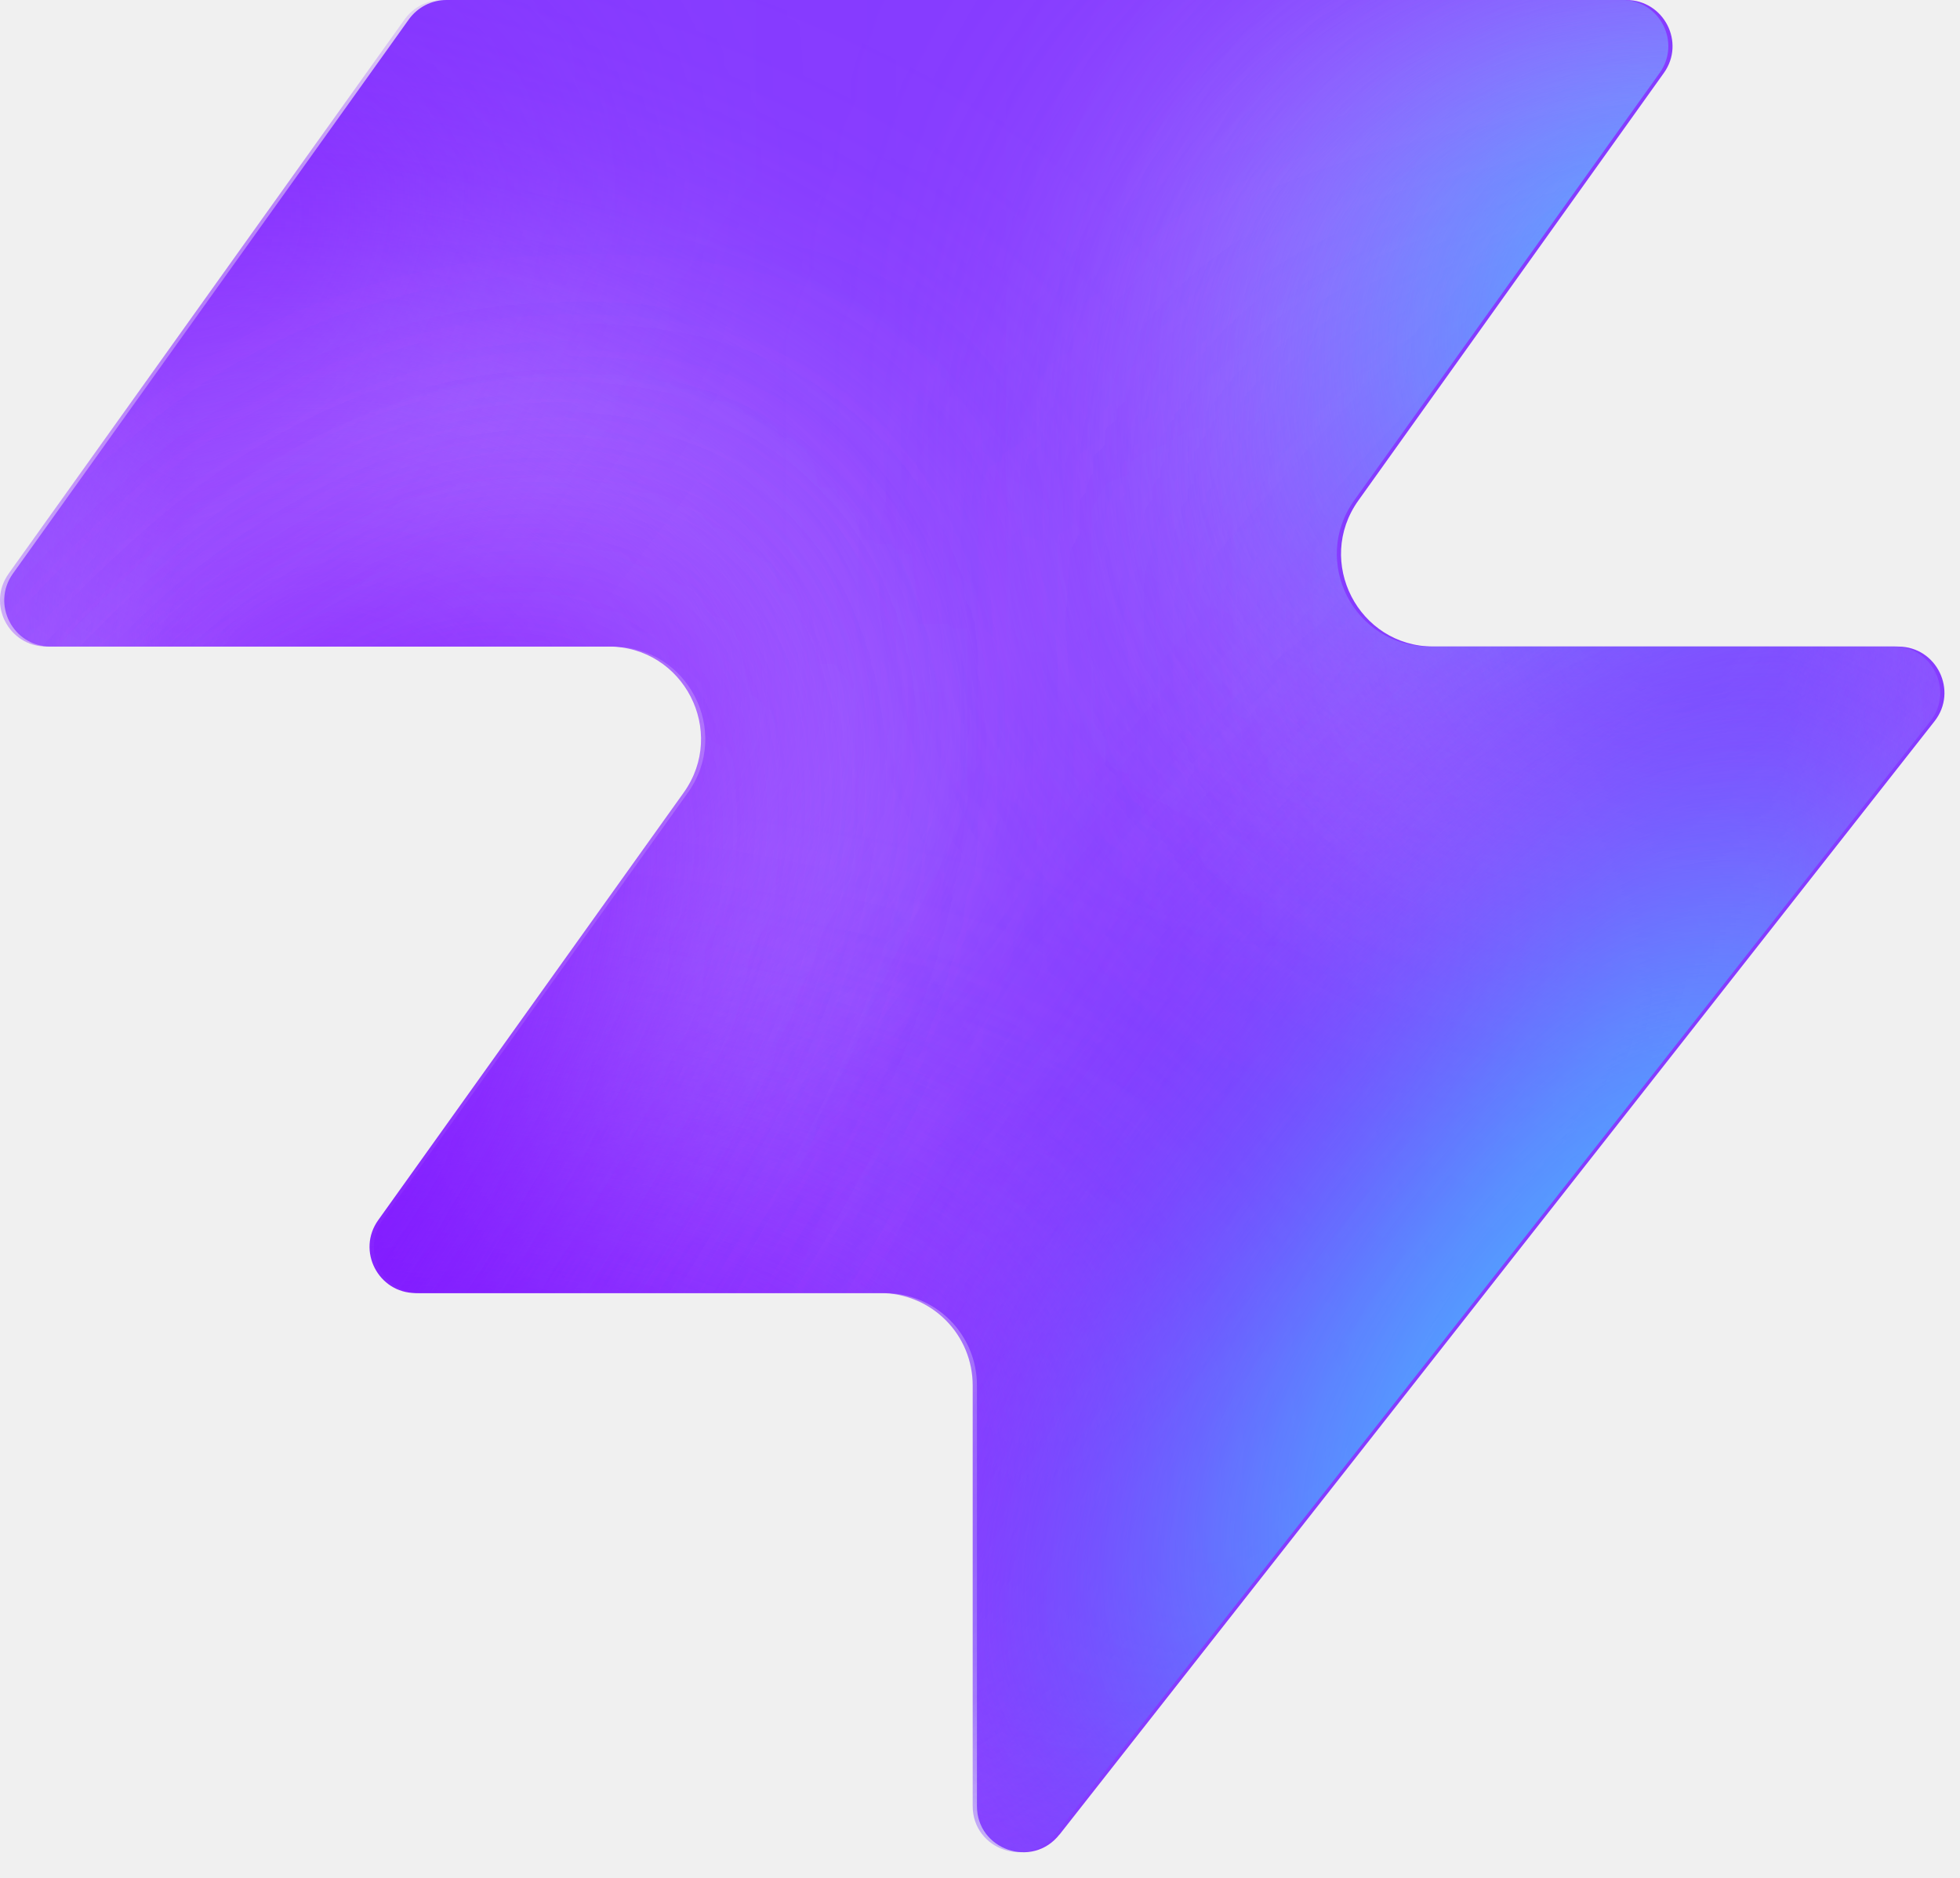
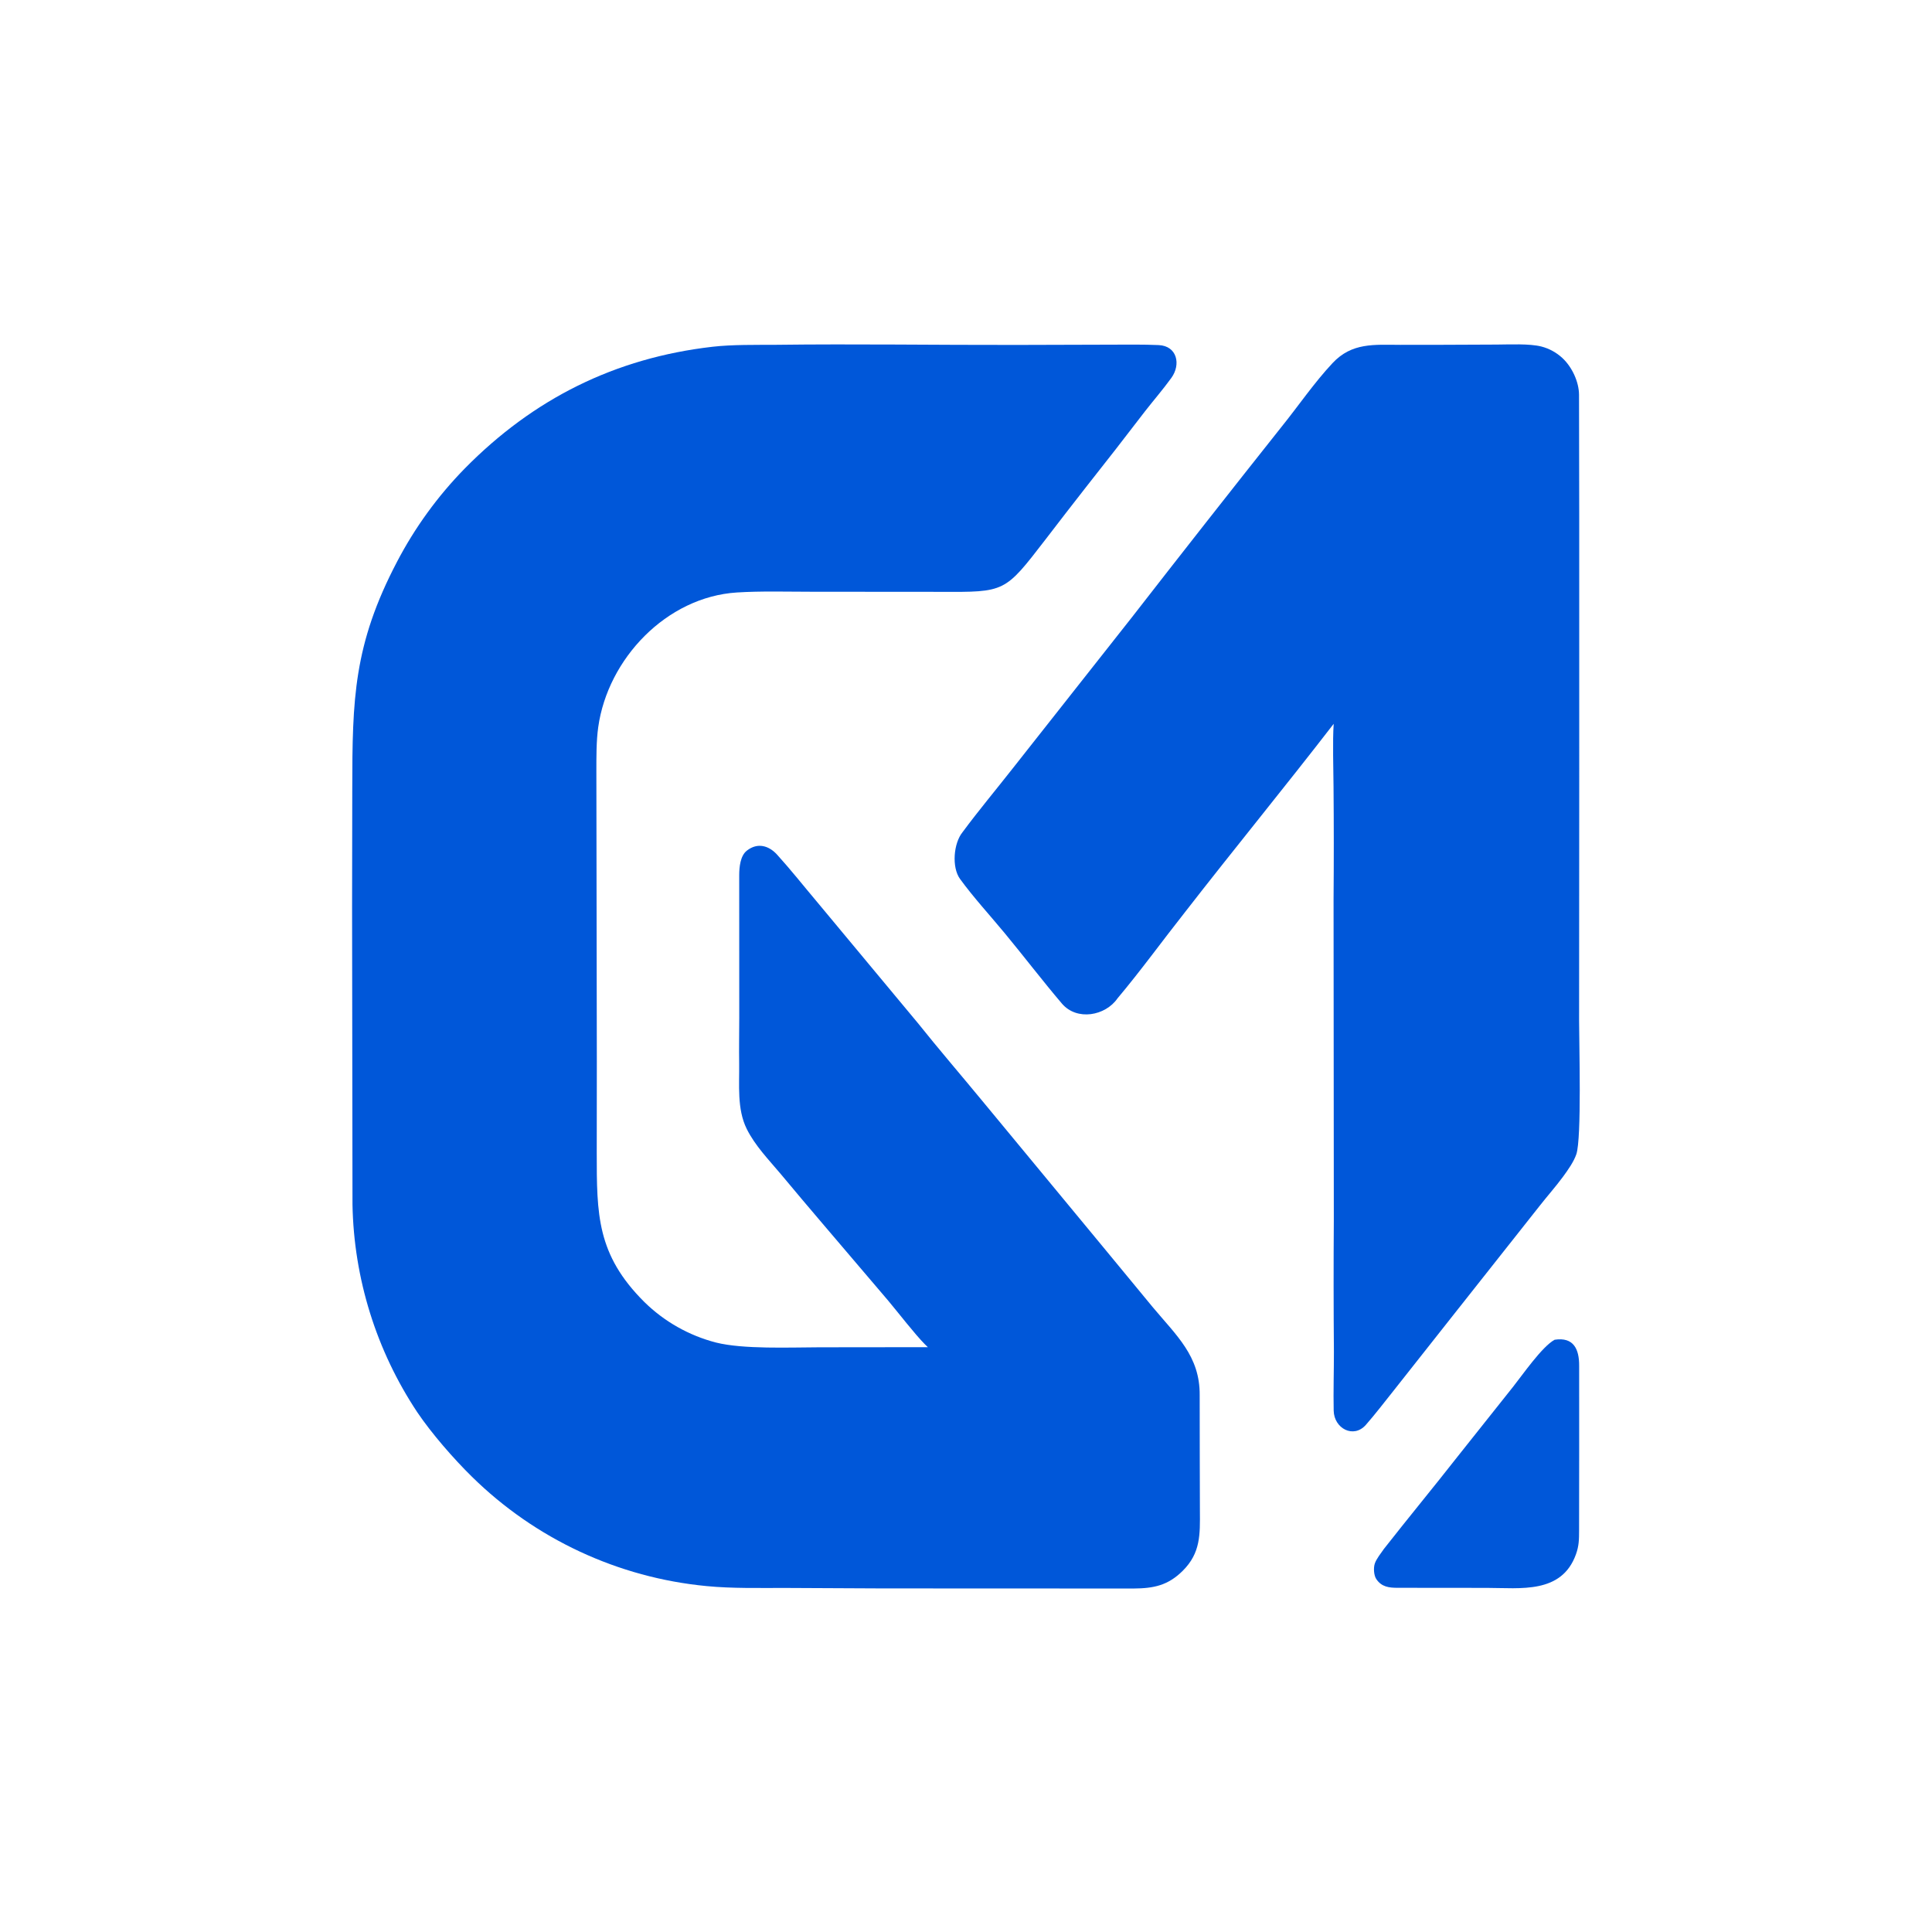
- <svg xmlns="http://www.w3.org/2000/svg" width="48" height="46" fill="none" viewBox="0 0 48 46">
-   <path fill="#863bff" d="M25.946 44.938c-.664.845-2.021.375-2.021-.698V33.937a2.26 2.26 0 0 0-2.262-2.262H10.287c-.92 0-1.456-1.04-.92-1.788l7.48-10.471c1.07-1.497 0-3.578-1.842-3.578H1.237c-.92 0-1.456-1.04-.92-1.788L10.013.474c.214-.297.556-.474.92-.474h28.894c.92 0 1.456 1.04.92 1.788l-7.48 10.471c-1.07 1.498 0 3.579 1.842 3.579h11.377c.943 0 1.473 1.088.89 1.83L25.947 44.94z" style="fill:#863bff;fill:color(display-p3 .525 .23 1);fill-opacity:1" />
-   <mask id="a" width="48" height="46" x="0" y="0" maskUnits="userSpaceOnUse" style="mask-type:alpha">
-     <path fill="#000" d="M25.842 44.938c-.664.844-2.021.375-2.021-.698V33.937a2.26 2.26 0 0 0-2.262-2.262H10.183c-.92 0-1.456-1.04-.92-1.788l7.48-10.471c1.07-1.498 0-3.579-1.842-3.579H1.133c-.92 0-1.456-1.04-.92-1.787L9.91.473c.214-.297.556-.474.92-.474h28.894c.92 0 1.456 1.04.92 1.788l-7.48 10.471c-1.07 1.498 0 3.578 1.842 3.578h11.377c.943 0 1.473 1.088.89 1.832L25.843 44.94z" style="fill:#000;fill-opacity:1" />
-   </mask>
-   <g mask="url(#a)">
-     <g filter="url(#b)">
-       <ellipse cx="5.508" cy="14.704" fill="#ede6ff" rx="5.508" ry="14.704" style="fill:#ede6ff;fill:color(display-p3 .927 .903 1);fill-opacity:1" transform="matrix(.00324 1 1 -.00324 -4.47 31.516)" />
-     </g>
-     <g filter="url(#c)">
-       <ellipse cx="10.399" cy="29.851" fill="#ede6ff" rx="10.399" ry="29.851" style="fill:#ede6ff;fill:color(display-p3 .927 .903 1);fill-opacity:1" transform="matrix(.00324 1 1 -.00324 -39.328 7.883)" />
-     </g>
-     <g filter="url(#d)">
-       <ellipse cx="5.508" cy="30.487" fill="#7e14ff" rx="5.508" ry="30.487" style="fill:#7e14ff;fill:color(display-p3 .492 .077 1);fill-opacity:1" transform="rotate(89.814 -25.913 -14.639)scale(1 -1)" />
-     </g>
-     <g filter="url(#e)">
-       <ellipse cx="5.508" cy="30.599" fill="#7e14ff" rx="5.508" ry="30.599" style="fill:#7e14ff;fill:color(display-p3 .492 .077 1);fill-opacity:1" transform="rotate(89.814 -32.644 -3.334)scale(1 -1)" />
-     </g>
-     <g filter="url(#f)">
-       <ellipse cx="5.508" cy="30.599" fill="#7e14ff" rx="5.508" ry="30.599" style="fill:#7e14ff;fill:color(display-p3 .492 .077 1);fill-opacity:1" transform="matrix(.00324 1 1 -.00324 -34.34 30.47)" />
-     </g>
-     <g filter="url(#g)">
-       <ellipse cx="14.072" cy="22.078" fill="#ede6ff" rx="14.072" ry="22.078" style="fill:#ede6ff;fill:color(display-p3 .927 .903 1);fill-opacity:1" transform="rotate(93.35 24.506 48.493)scale(-1 1)" />
-     </g>
-     <g filter="url(#h)">
-       <ellipse cx="3.47" cy="21.501" fill="#7e14ff" rx="3.47" ry="21.501" style="fill:#7e14ff;fill:color(display-p3 .492 .077 1);fill-opacity:1" transform="rotate(89.009 28.708 47.59)scale(-1 1)" />
-     </g>
-     <g filter="url(#i)">
-       <ellipse cx="3.47" cy="21.501" fill="#7e14ff" rx="3.47" ry="21.501" style="fill:#7e14ff;fill:color(display-p3 .492 .077 1);fill-opacity:1" transform="rotate(89.009 28.708 47.59)scale(-1 1)" />
-     </g>
-     <g filter="url(#j)">
-       <ellipse cx=".387" cy="8.972" fill="#7e14ff" rx="4.407" ry="29.108" style="fill:#7e14ff;fill:color(display-p3 .492 .077 1);fill-opacity:1" transform="rotate(39.51 .387 8.972)" />
-     </g>
-     <g filter="url(#k)">
-       <ellipse cx="47.523" cy="-6.092" fill="#7e14ff" rx="4.407" ry="29.108" style="fill:#7e14ff;fill:color(display-p3 .492 .077 1);fill-opacity:1" transform="rotate(37.892 47.523 -6.092)" />
-     </g>
-     <g filter="url(#l)">
-       <ellipse cx="41.412" cy="6.333" fill="#47bfff" rx="5.971" ry="9.665" style="fill:#47bfff;fill:color(display-p3 .28 .748 1);fill-opacity:1" transform="rotate(37.892 41.412 6.333)" />
-     </g>
-     <g filter="url(#m)">
-       <ellipse cx="-1.879" cy="38.332" fill="#7e14ff" rx="4.407" ry="29.108" style="fill:#7e14ff;fill:color(display-p3 .492 .077 1);fill-opacity:1" transform="rotate(37.892 -1.88 38.332)" />
-     </g>
-     <g filter="url(#n)">
-       <ellipse cx="-1.879" cy="38.332" fill="#7e14ff" rx="4.407" ry="29.108" style="fill:#7e14ff;fill:color(display-p3 .492 .077 1);fill-opacity:1" transform="rotate(37.892 -1.88 38.332)" />
-     </g>
-     <g filter="url(#o)">
-       <ellipse cx="35.651" cy="29.907" fill="#7e14ff" rx="4.407" ry="29.108" style="fill:#7e14ff;fill:color(display-p3 .492 .077 1);fill-opacity:1" transform="rotate(37.892 35.651 29.907)" />
-     </g>
-     <g filter="url(#p)">
-       <ellipse cx="38.418" cy="32.4" fill="#47bfff" rx="5.971" ry="15.297" style="fill:#47bfff;fill:color(display-p3 .28 .748 1);fill-opacity:1" transform="rotate(37.892 38.418 32.4)" />
-     </g>
-   </g>
-   <defs>
-     <filter id="b" width="60.045" height="41.654" x="-19.77" y="16.149" color-interpolation-filters="sRGB" filterUnits="userSpaceOnUse">
-       <feFlood flood-opacity="0" result="BackgroundImageFix" />
-       <feBlend in="SourceGraphic" in2="BackgroundImageFix" result="shape" />
-       <feGaussianBlur result="effect1_foregroundBlur_2002_17158" stdDeviation="7.659" />
-     </filter>
-     <filter id="c" width="90.34" height="51.437" x="-54.613" y="-7.533" color-interpolation-filters="sRGB" filterUnits="userSpaceOnUse">
-       <feFlood flood-opacity="0" result="BackgroundImageFix" />
-       <feBlend in="SourceGraphic" in2="BackgroundImageFix" result="shape" />
-       <feGaussianBlur result="effect1_foregroundBlur_2002_17158" stdDeviation="7.659" />
-     </filter>
-     <filter id="d" width="79.355" height="29.4" x="-49.64" y="2.03" color-interpolation-filters="sRGB" filterUnits="userSpaceOnUse">
-       <feFlood flood-opacity="0" result="BackgroundImageFix" />
-       <feBlend in="SourceGraphic" in2="BackgroundImageFix" result="shape" />
-       <feGaussianBlur result="effect1_foregroundBlur_2002_17158" stdDeviation="4.596" />
-     </filter>
-     <filter id="e" width="79.579" height="29.4" x="-45.045" y="20.029" color-interpolation-filters="sRGB" filterUnits="userSpaceOnUse">
-       <feFlood flood-opacity="0" result="BackgroundImageFix" />
-       <feBlend in="SourceGraphic" in2="BackgroundImageFix" result="shape" />
-       <feGaussianBlur result="effect1_foregroundBlur_2002_17158" stdDeviation="4.596" />
-     </filter>
-     <filter id="f" width="79.579" height="29.4" x="-43.513" y="21.178" color-interpolation-filters="sRGB" filterUnits="userSpaceOnUse">
-       <feFlood flood-opacity="0" result="BackgroundImageFix" />
-       <feBlend in="SourceGraphic" in2="BackgroundImageFix" result="shape" />
-       <feGaussianBlur result="effect1_foregroundBlur_2002_17158" stdDeviation="4.596" />
-     </filter>
-     <filter id="g" width="74.749" height="58.852" x="15.756" y="-17.901" color-interpolation-filters="sRGB" filterUnits="userSpaceOnUse">
-       <feFlood flood-opacity="0" result="BackgroundImageFix" />
-       <feBlend in="SourceGraphic" in2="BackgroundImageFix" result="shape" />
-       <feGaussianBlur result="effect1_foregroundBlur_2002_17158" stdDeviation="7.659" />
-     </filter>
-     <filter id="h" width="61.377" height="25.362" x="23.548" y="2.284" color-interpolation-filters="sRGB" filterUnits="userSpaceOnUse">
-       <feFlood flood-opacity="0" result="BackgroundImageFix" />
-       <feBlend in="SourceGraphic" in2="BackgroundImageFix" result="shape" />
-       <feGaussianBlur result="effect1_foregroundBlur_2002_17158" stdDeviation="4.596" />
-     </filter>
-     <filter id="i" width="61.377" height="25.362" x="23.548" y="2.284" color-interpolation-filters="sRGB" filterUnits="userSpaceOnUse">
-       <feFlood flood-opacity="0" result="BackgroundImageFix" />
-       <feBlend in="SourceGraphic" in2="BackgroundImageFix" result="shape" />
-       <feGaussianBlur result="effect1_foregroundBlur_2002_17158" stdDeviation="4.596" />
-     </filter>
-     <filter id="j" width="56.045" height="63.649" x="-27.636" y="-22.853" color-interpolation-filters="sRGB" filterUnits="userSpaceOnUse">
-       <feFlood flood-opacity="0" result="BackgroundImageFix" />
-       <feBlend in="SourceGraphic" in2="BackgroundImageFix" result="shape" />
-       <feGaussianBlur result="effect1_foregroundBlur_2002_17158" stdDeviation="4.596" />
-     </filter>
-     <filter id="k" width="54.814" height="64.646" x="20.116" y="-38.415" color-interpolation-filters="sRGB" filterUnits="userSpaceOnUse">
-       <feFlood flood-opacity="0" result="BackgroundImageFix" />
-       <feBlend in="SourceGraphic" in2="BackgroundImageFix" result="shape" />
-       <feGaussianBlur result="effect1_foregroundBlur_2002_17158" stdDeviation="4.596" />
-     </filter>
-     <filter id="l" width="33.541" height="35.313" x="24.641" y="-11.323" color-interpolation-filters="sRGB" filterUnits="userSpaceOnUse">
-       <feFlood flood-opacity="0" result="BackgroundImageFix" />
-       <feBlend in="SourceGraphic" in2="BackgroundImageFix" result="shape" />
-       <feGaussianBlur result="effect1_foregroundBlur_2002_17158" stdDeviation="4.596" />
-     </filter>
-     <filter id="m" width="54.814" height="64.646" x="-29.286" y="6.009" color-interpolation-filters="sRGB" filterUnits="userSpaceOnUse">
-       <feFlood flood-opacity="0" result="BackgroundImageFix" />
-       <feBlend in="SourceGraphic" in2="BackgroundImageFix" result="shape" />
-       <feGaussianBlur result="effect1_foregroundBlur_2002_17158" stdDeviation="4.596" />
-     </filter>
-     <filter id="n" width="54.814" height="64.646" x="-29.286" y="6.009" color-interpolation-filters="sRGB" filterUnits="userSpaceOnUse">
-       <feFlood flood-opacity="0" result="BackgroundImageFix" />
-       <feBlend in="SourceGraphic" in2="BackgroundImageFix" result="shape" />
-       <feGaussianBlur result="effect1_foregroundBlur_2002_17158" stdDeviation="4.596" />
-     </filter>
-     <filter id="o" width="54.814" height="64.646" x="8.244" y="-2.416" color-interpolation-filters="sRGB" filterUnits="userSpaceOnUse">
-       <feFlood flood-opacity="0" result="BackgroundImageFix" />
-       <feBlend in="SourceGraphic" in2="BackgroundImageFix" result="shape" />
-       <feGaussianBlur result="effect1_foregroundBlur_2002_17158" stdDeviation="4.596" />
-     </filter>
-     <filter id="p" width="39.409" height="43.623" x="18.713" y="10.588" color-interpolation-filters="sRGB" filterUnits="userSpaceOnUse">
-       <feFlood flood-opacity="0" result="BackgroundImageFix" />
-       <feBlend in="SourceGraphic" in2="BackgroundImageFix" result="shape" />
-       <feGaussianBlur result="effect1_foregroundBlur_2002_17158" stdDeviation="4.596" />
-     </filter>
-   </defs>
+ <svg xmlns="http://www.w3.org/2000/svg" width="1024" height="1024" viewBox="0 0 1024 1024">
+   <path fill="white" d="M0 0L1024 0L1024 1024L0 1024L0 0Z" />
+   <path fill="#0057D9" d="M411.101 182.755C453.451 182.218 496.406 182.9 538.856 182.822L588.23 182.68C596.848 182.672 605.548 182.512 614.125 182.903C623.911 183.349 626.019 193.15 620.848 200.289C616.359 206.486 611.465 212.116 606.778 218.126C596.487 231.584 586.082 244.956 575.565 258.238C568.364 267.445 561.211 276.689 554.107 285.971C532.424 314.078 532.922 313.843 498.29 313.688L430.25 313.636C417.399 313.635 403.346 313.209 390.551 314.025C353.254 316.405 322.138 349.141 317.071 385.422C316.02 392.945 316.111 401.295 316.088 408.796L316.333 562.761L316.287 610.859C316.298 643.684 316.259 664.909 341.464 690.036C352.028 700.433 365.145 707.863 379.495 711.575C393.946 715.196 418.467 714.144 434.293 714.095L491.776 714.031C491.221 713.504 490.675 712.969 490.137 712.425C484.771 706.99 476.161 695.814 470.799 689.415L436.057 648.634C428.613 639.909 421.22 631.141 413.879 622.329C407.478 614.713 400.182 607.255 395.754 598.289C390.569 587.792 391.931 575.035 391.773 563.625C391.661 555.589 391.802 547.406 391.823 539.355L391.799 463.825C391.816 459.567 392.358 453.584 395.859 450.847C401.565 446.386 407.551 448.205 411.926 453.038C419.25 461.128 425.807 469.437 432.749 477.66L486.535 542.306C497.332 555.828 508.878 569.243 519.916 582.623L584.494 660.719L610.928 692.763C623.474 707.821 636.065 718.736 635.858 739.546C635.938 759.885 635.843 780.464 635.971 800.779C636.05 813.292 636.389 823.077 626.907 832.521C619.061 840.336 611.521 841.874 600.769 841.948L467.371 841.895L416.304 841.647C402.613 841.626 388.028 841.982 374.453 840.656C327.585 836.172 283.685 815.702 250.123 782.682C240.416 773.149 228.79 759.808 221.158 748.511C199.46 715.849 187.548 677.666 186.827 638.461L186.611 480.551L186.711 418.121C186.746 370.431 187.412 341.71 210.406 297.795C219.898 279.622 232.011 262.942 246.356 248.292C282.699 211.389 325.943 189.714 377.752 183.78C388.161 182.588 400.474 182.825 411.101 182.755Z" />
+   <path fill="#0057D9" d="M764.991 182.75L793.239 182.631C800.029 182.596 810.682 182.052 816.99 183.672C821.153 184.751 824.98 186.853 828.124 189.788C833.207 194.519 836.894 202.392 836.916 209.298C836.985 230.702 836.987 252.222 837.02 273.615L837.027 411.645L836.952 541.051C836.94 552.91 838.389 603.319 835.481 611.795C834.102 615.818 830.972 620.223 828.46 623.647C824.512 629.03 820.018 634.035 815.909 639.301L769.908 697.476L738.434 737.333C733.71 743.23 728.911 749.55 723.928 755.215C717.421 762.612 707.074 757.15 706.879 747.654C706.667 737.322 707.009 726.836 706.998 716.42C706.806 693.171 706.79 669.921 706.95 646.672L706.816 476.75C706.98 456.847 706.974 436.943 706.798 417.04C706.742 407.371 706.246 392.951 706.88 383.636C681.099 417.022 653.943 450.152 628.018 483.533C615.944 498.817 604.86 514.193 592.31 529.139C585.885 538.456 570.762 541.226 562.827 531.909C552.87 520.219 542.414 506.562 532.51 494.59C524.759 485.22 515.935 475.615 508.854 465.888C504.328 459.671 505.4 446.907 510.173 441.067C518.677 429.564 527.854 418.63 536.668 407.388L599.841 327.296C626.09 293.528 652.511 259.893 679.104 226.395C688.156 215.19 696.507 202.865 706.3 192.426C716.549 181.5 728.332 182.734 742.1 182.777L764.991 182.75Z" />
+   <path fill="#0057D9" d="M823.995 710.093C834.087 708.529 837.039 715.126 836.985 723.917C837.021 753.03 837 782.16 836.945 811.272C836.936 815.981 836.898 819.335 835.289 823.814C827.694 844.949 805.759 841.614 788.092 841.612L740.875 841.568C736.263 841.585 732.294 841.136 729.482 836.967C728.137 834.972 727.911 831.02 728.659 828.762C729.505 826.208 731.961 823.207 733.488 820.98C746.41 804.496 759.755 788.356 772.67 771.865L801.941 735.055C807.141 728.505 817.389 713.646 823.995 710.093Z" />
</svg>
